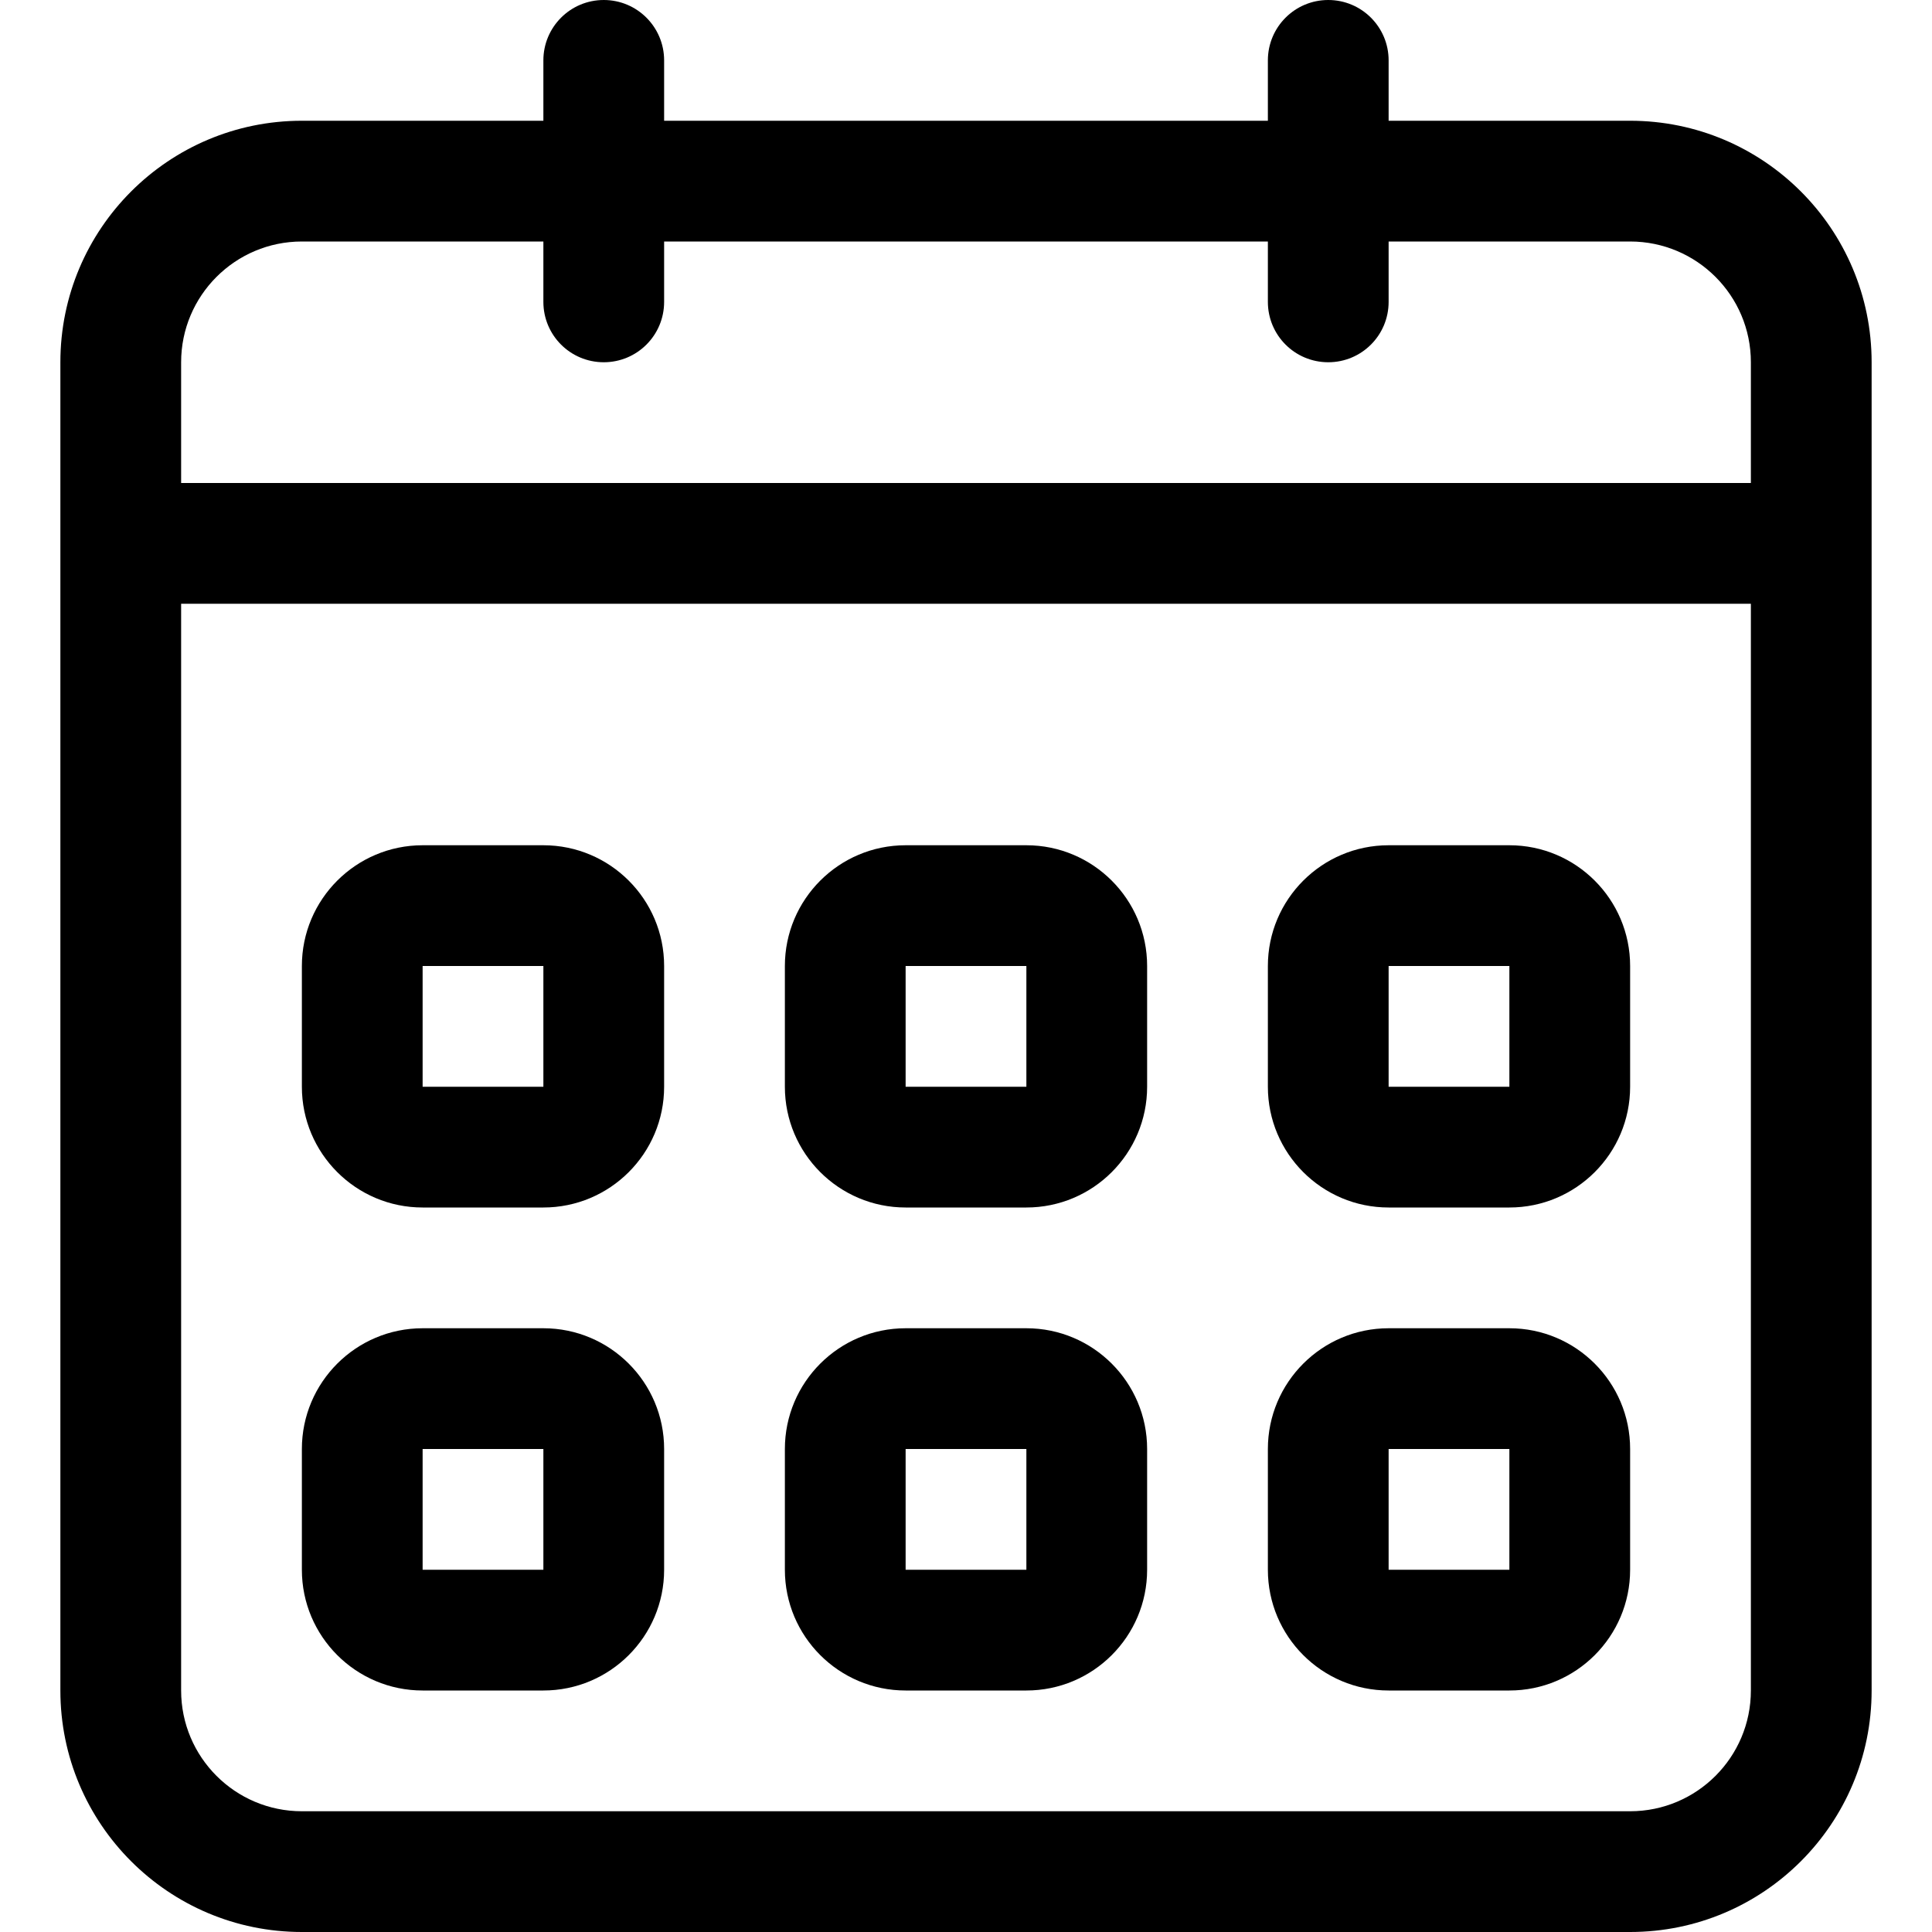
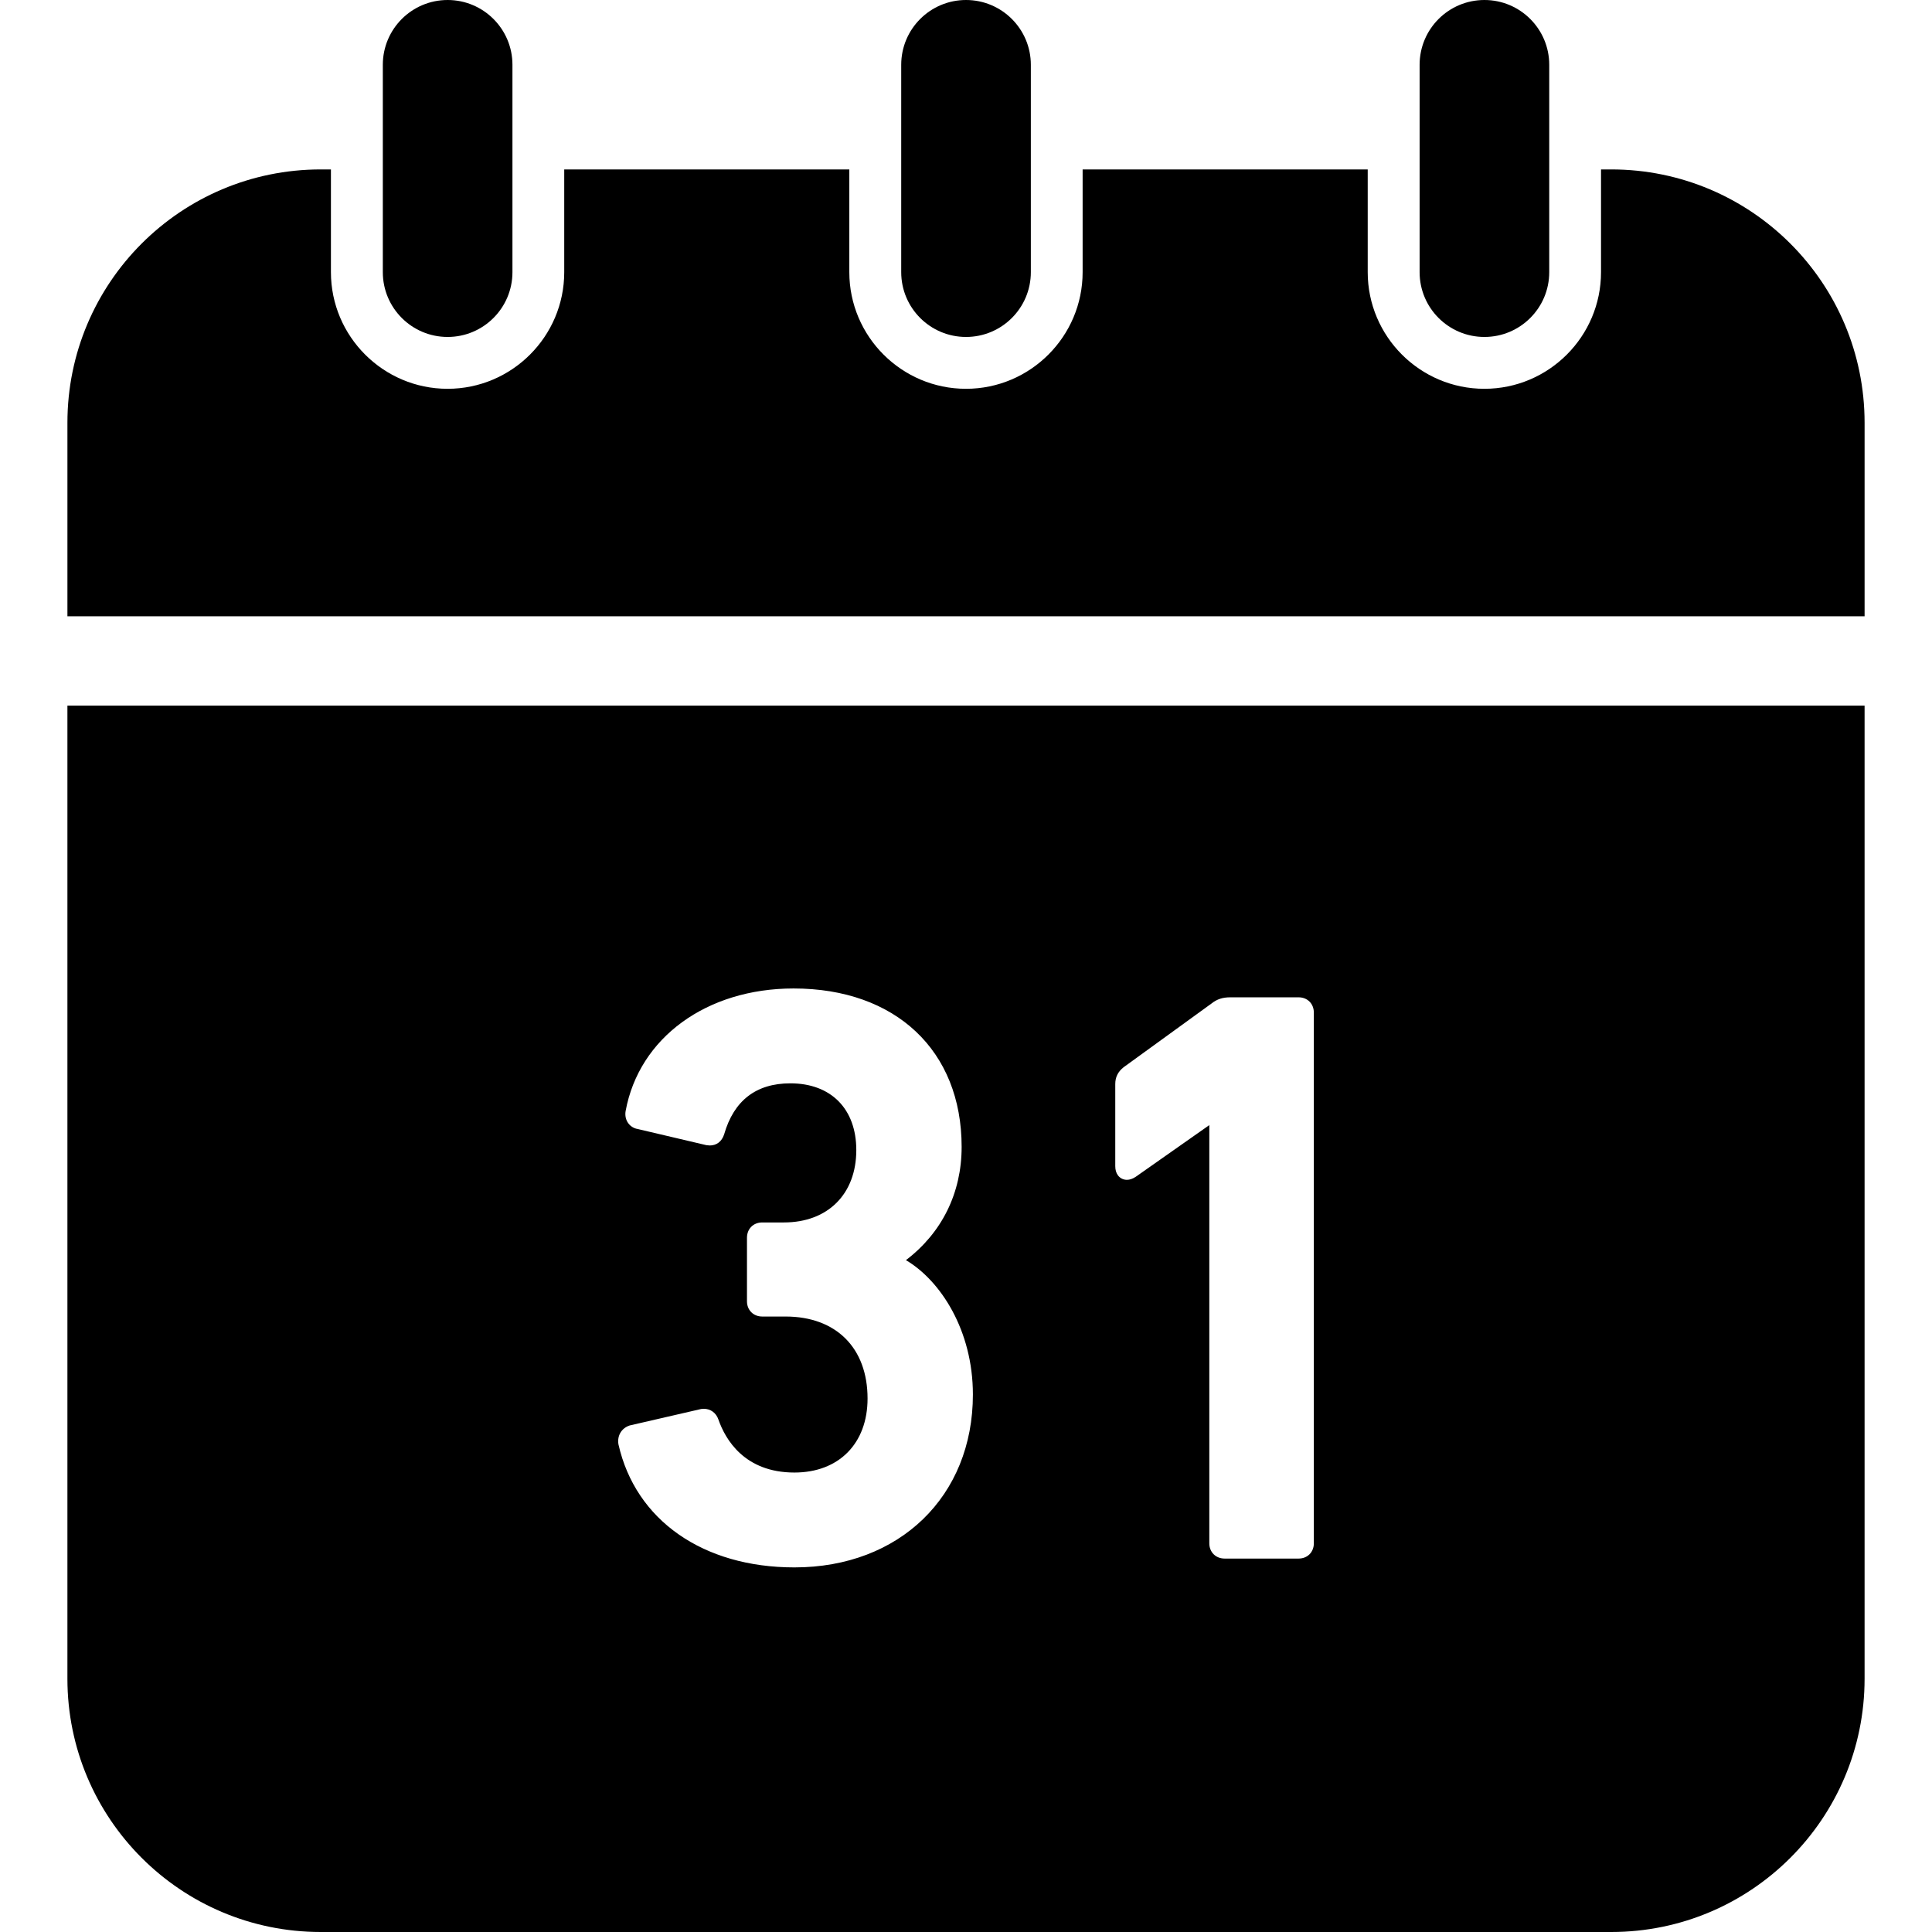
- <svg xmlns="http://www.w3.org/2000/svg" width="800px" height="800px" viewBox="-1 0 32 32" version="1.1">
-   <defs>
- 
- </defs>
-   <g id="Page-1" stroke="none" stroke-width="1" fill="none" fill-rule="evenodd">
-     <g id="Icon-Set" transform="translate(-309, -359)" fill="#000000">
-       <path d="M323,383 L325,383 L325,385 L323,385 L323,383 Z M323,387 L325,387 C326.104,387 327,386.104 327,385 L327,383 C327,381.896 326.104,381 325,381 L323,381 C321.896,381 321,381.896 321,383 L321,385 C321,386.104 321.896,387 323,387 L323,387 Z M315,383 L317,383 L317,385 L315,385 L315,383 Z M315,387 L317,387 C318.104,387 319,386.104 319,385 L319,383 C319,381.896 318.104,381 317,381 L315,381 C313.896,381 313,381.896 313,383 L313,385 C313,386.104 313.896,387 315,387 L315,387 Z M323,375 L325,375 L325,377 L323,377 L323,375 Z M323,379 L325,379 C326.104,379 327,378.104 327,377 L327,375 C327,373.896 326.104,373 325,373 L323,373 C321.896,373 321,373.896 321,375 L321,377 C321,378.104 321.896,379 323,379 L323,379 Z M315,375 L317,375 L317,377 L315,377 L315,375 Z M315,379 L317,379 C318.104,379 319,378.104 319,377 L319,375 C319,373.896 318.104,373 317,373 L315,373 C313.896,373 313,373.896 313,375 L313,377 C313,378.104 313.896,379 315,379 L315,379 Z M337,367 L311,367 L311,365 C311,363.896 311.896,363 313,363 L317,363 L317,364 C317,364.553 317.447,365 318,365 C318.553,365 319,364.553 319,364 L319,363 L329,363 L329,364 C329,364.553 329.447,365 330,365 C330.553,365 331,364.553 331,364 L331,363 L335,363 C336.104,363 337,363.896 337,365 L337,367 L337,367 Z M337,387 C337,388.104 336.104,389 335,389 L313,389 C311.896,389 311,388.104 311,387 L311,369 L337,369 L337,387 L337,387 Z M335,361 L331,361 L331,360 C331,359.448 330.553,359 330,359 C329.447,359 329,359.448 329,360 L329,361 L319,361 L319,360 C319,359.448 318.553,359 318,359 C317.447,359 317,359.448 317,360 L317,361 L313,361 C310.791,361 309,362.791 309,365 L309,387 C309,389.209 310.791,391 313,391 L335,391 C337.209,391 339,389.209 339,387 L339,365 C339,362.791 337.209,361 335,361 L335,361 Z M331,375 L333,375 L333,377 L331,377 L331,375 Z M331,379 L333,379 C334.104,379 335,378.104 335,377 L335,375 C335,373.896 334.104,373 333,373 L331,373 C329.896,373 329,373.896 329,375 L329,377 C329,378.104 329.896,379 331,379 L331,379 Z M331,383 L333,383 L333,385 L331,385 L331,383 Z M331,387 L333,387 C334.104,387 335,386.104 335,385 L335,383 C335,381.896 334.104,381 333,381 L331,381 C329.896,381 329,381.896 329,383 L329,385 C329,386.104 329.896,387 331,387 L331,387 Z" id="calendar">
- 
- </path>
-     </g>
+ <svg xmlns="http://www.w3.org/2000/svg" height="800px" width="800px" version="1.1" id="_x32_" viewBox="0 0 512 512" xml:space="preserve">
+   <style type="text/css">
+ 	.st0{fill:#000000;}
+ </style>
+   <g>
+     <path class="st0" d="M427.001,44.899h-2.714v27.229c0,17.038-13.861,30.907-30.914,30.907c-17.038,0-30.914-13.87-30.914-30.907   V44.899h-75.552v27.229c0,17.038-13.876,30.907-30.914,30.907s-30.914-13.87-30.914-30.907V44.899h-75.552v27.229   c0,17.038-13.876,30.907-30.914,30.907c-17.038,0-30.914-13.87-30.914-30.907V44.899h-2.698c-37.082,0-67.133,30.058-67.133,67.133   v51.283h476.268v-51.283C494.134,74.958,464.067,44.899,427.001,44.899z" />
+     <path class="st0" d="M118.627,89.297c9.483,0,17.176-7.686,17.176-17.169v-54.96C135.804,7.686,128.11,0,118.627,0   s-17.176,7.686-17.176,17.169v54.96C101.451,81.611,109.145,89.297,118.627,89.297z" />
+     <path class="st0" d="M256.007,89.297c9.483,0,17.177-7.686,17.177-17.169v-54.96C273.184,7.686,265.49,0,256.007,0   c-9.482,0-17.176,7.686-17.176,17.169v54.96C238.831,81.611,246.525,89.297,256.007,89.297z" />
+     <path class="st0" d="M393.388,89.297c9.482,0,17.176-7.686,17.176-17.169v-54.96C410.564,7.686,402.87,0,393.388,0   c-9.482,0-17.176,7.686-17.176,17.169v54.96C376.212,81.611,383.906,89.297,393.388,89.297z" />
+     <path class="st0" d="M17.866,444.867c0,37.074,30.051,67.133,67.133,67.133h342.002c37.066,0,67.133-30.058,67.133-67.133v-257.87   H17.866V444.867z M295.557,287.304c0-1.85,0.702-3.277,2.22-4.479l23.283-16.884c1.426-1.14,2.93-1.642,4.965-1.642h18.125   c2.336,0,4.032,1.696,4.032,4.048v140.641c0,2.352-1.696,4.048-4.032,4.048h-19.613c-2.352,0-4.056-1.696-4.056-4.048V298.166   l-19.55,13.731c-0.802,0.516-1.558,0.77-2.29,0.77c-0.964,0-1.842-0.447-2.398-1.218c-0.455-0.632-0.686-1.442-0.686-2.405V287.304   z M166.864,377.765l18.935-4.363l0.732-0.054c1.789,0,3.269,1.094,3.863,2.86c1.82,5.219,6.885,14.03,20.129,14.03   c11.78,0,19.389-7.702,19.389-19.613c0-13.406-8.334-21.732-21.74-21.732h-6.176c-2.351,0-4.04-1.704-4.04-4.047v-16.829   c0-2.359,1.689-4.056,4.04-4.056h5.751c11.649,0,19.181-7.532,19.181-19.181c0-10.9-6.691-17.685-17.47-17.685   c-9.074,0-14.979,4.556-17.554,13.522c-0.624,1.904-1.997,2.945-3.808,2.945l-0.902-0.084l-18.232-4.287   c-0.964-0.154-1.889-0.717-2.491-1.558c-0.632-0.878-0.87-2.011-0.678-3.176c3.562-19.451,21.448-32.502,44.521-32.502   c27.052,0,44.53,16.475,44.53,41.977c0,12.212-5.22,22.766-14.764,30.02c9.198,5.428,17.747,18.642,17.747,35.618   c0,26.967-19.459,45.808-47.304,45.808c-24.215,0-42.086-12.497-46.626-32.603C163.511,380.456,164.714,378.475,166.864,377.765z" />
  </g>
</svg>
